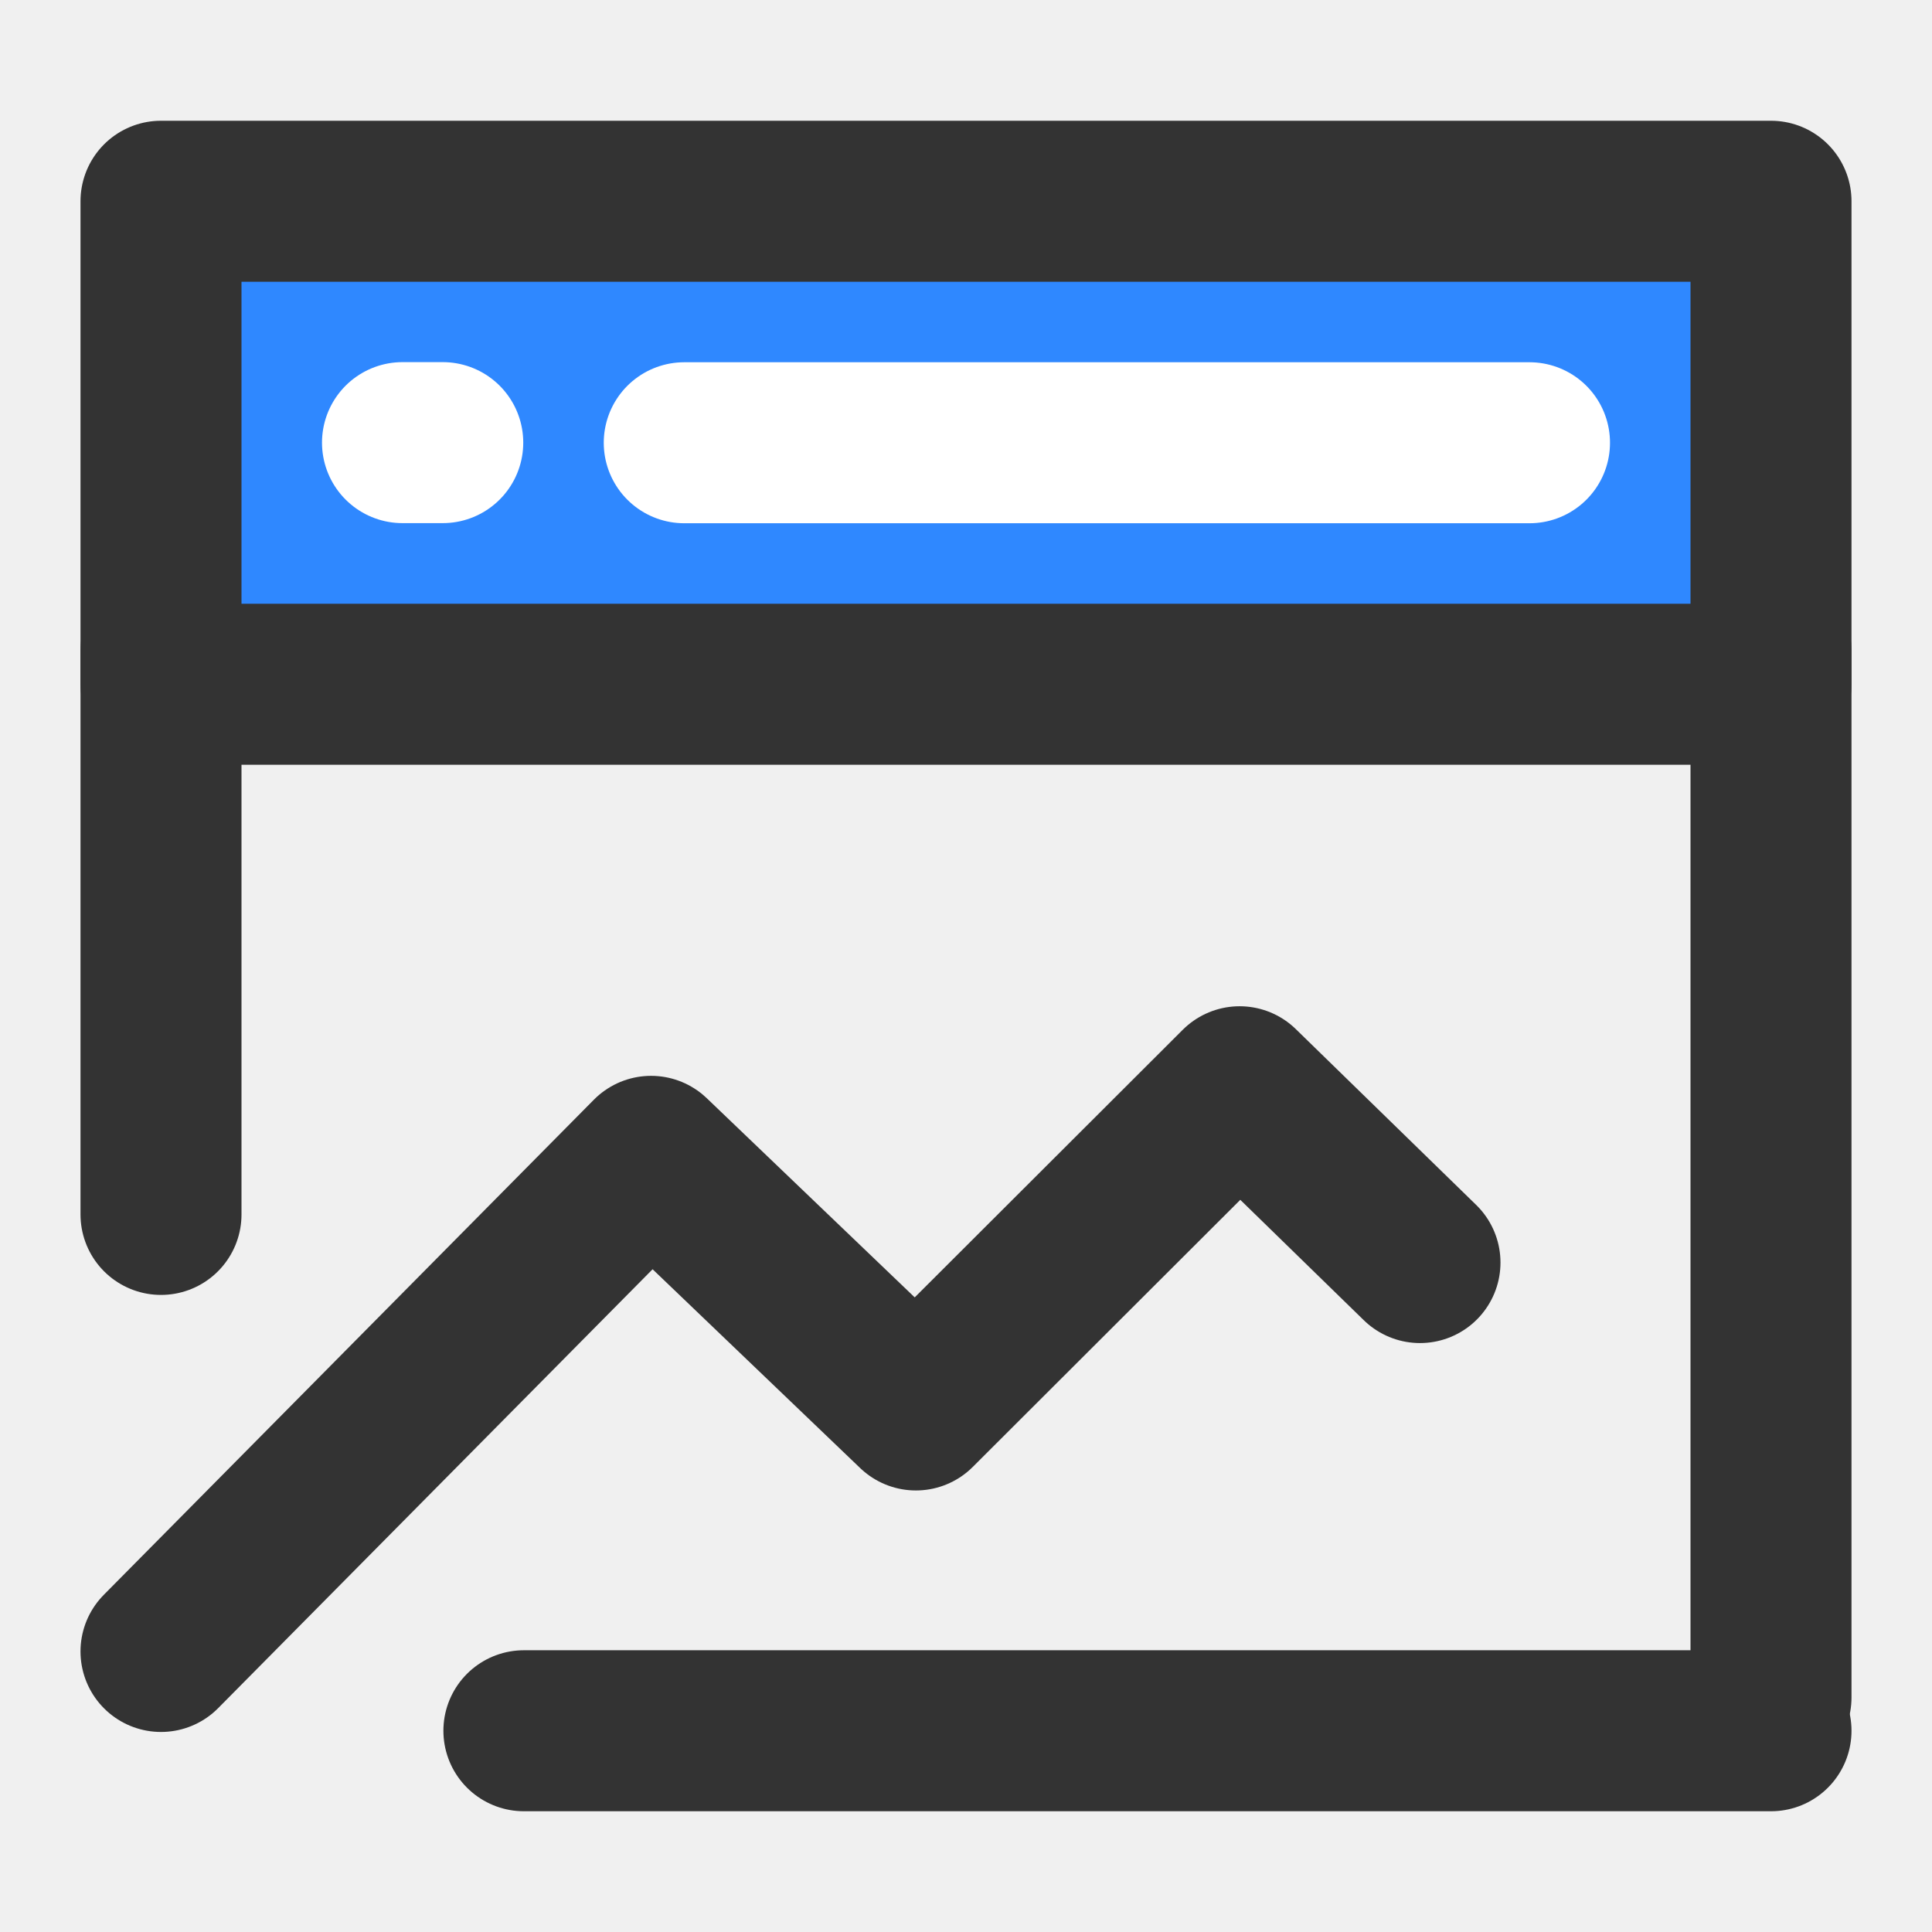
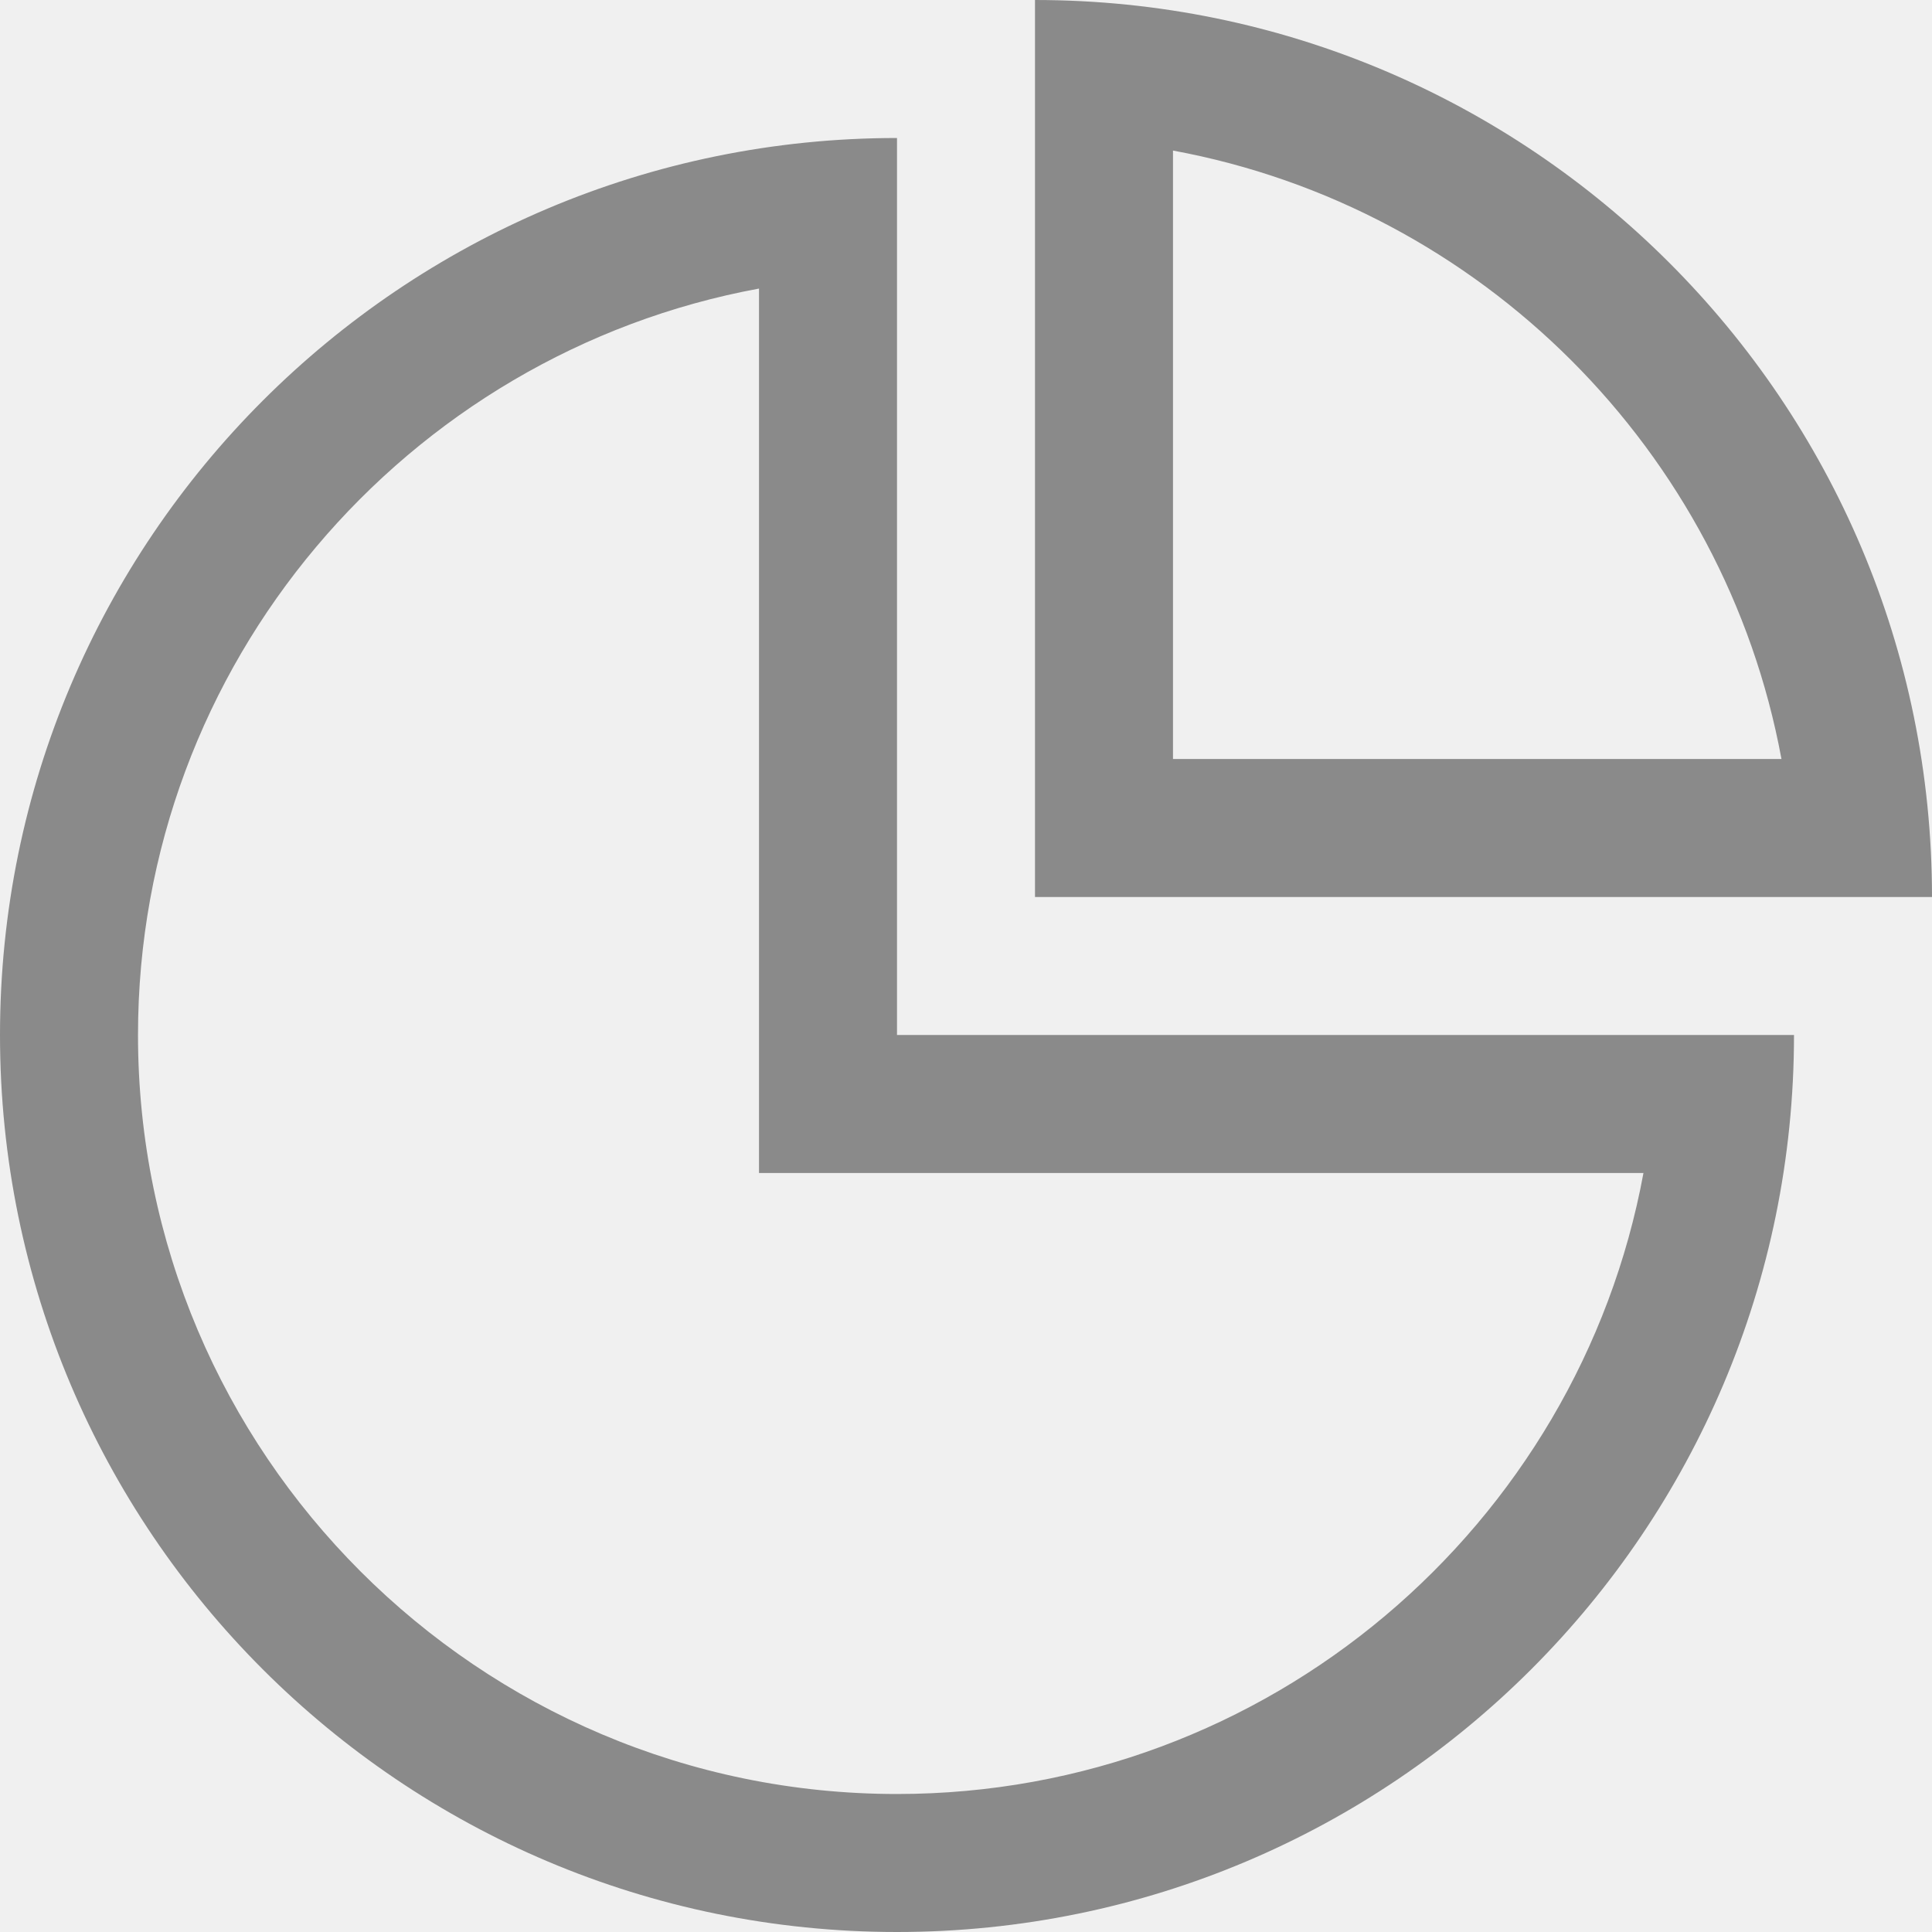
- <svg xmlns="http://www.w3.org/2000/svg" width="24" height="24" viewBox="0 0 48 48" fill="none">
-   <rect width="48" height="48" fill="white" fill-opacity="0.01" />
-   <path d="M44 5H4V17H44V5Z" fill="#2F88FF" stroke="#333" stroke-width="4" stroke-linejoin="round" />
-   <path d="M4 41.03L16.176 28.729L22.755 35.03L30.798 27L35.279 31.368" stroke="#333" stroke-width="4" stroke-linecap="round" stroke-linejoin="round" />
-   <path d="M44 16.172V42.172" stroke="#333" stroke-width="4" stroke-linecap="round" />
-   <path d="M4 16.172V30.172" stroke="#333" stroke-width="4" stroke-linecap="round" />
-   <path d="M13.016 43H44" stroke="#333" stroke-width="4" stroke-linecap="round" />
-   <path d="M17 11H38" stroke="#FFF" stroke-width="4" stroke-linecap="round" />
-   <path d="M10 10.997H11" stroke="#FFF" stroke-width="4" stroke-linecap="round" />
+ <svg xmlns="http://www.w3.org/2000/svg" class="icon" width="200px" height="200.00px" viewBox="0 0 1024 1024" version="1.1">
+   <path fill="#8a8a8a" d="M475.429 73.143C212.822 73.143 0 286 0 548.571s212.822 475.429 475.429 475.429c262.572 0 475.429-212.857 475.429-475.429L475.429 548.571 475.429 73.143zM871.071 621.714C836.571 808.75 672.285 950.857 475.429 950.857c-221.822 0-402.286-180.464-402.286-402.286 0-196.857 142.107-361.143 329.143-395.624L402.286 548.571l0 73.143 73.143 0L871.071 621.714zM548.571 0l0 475.429 475.429 0C1024 212.857 811.143 0 548.571 0zM621.714 79.804C785.035 109.91 914.072 238.981 944.214 402.286L621.714 402.286 621.714 79.804z" />
</svg>
